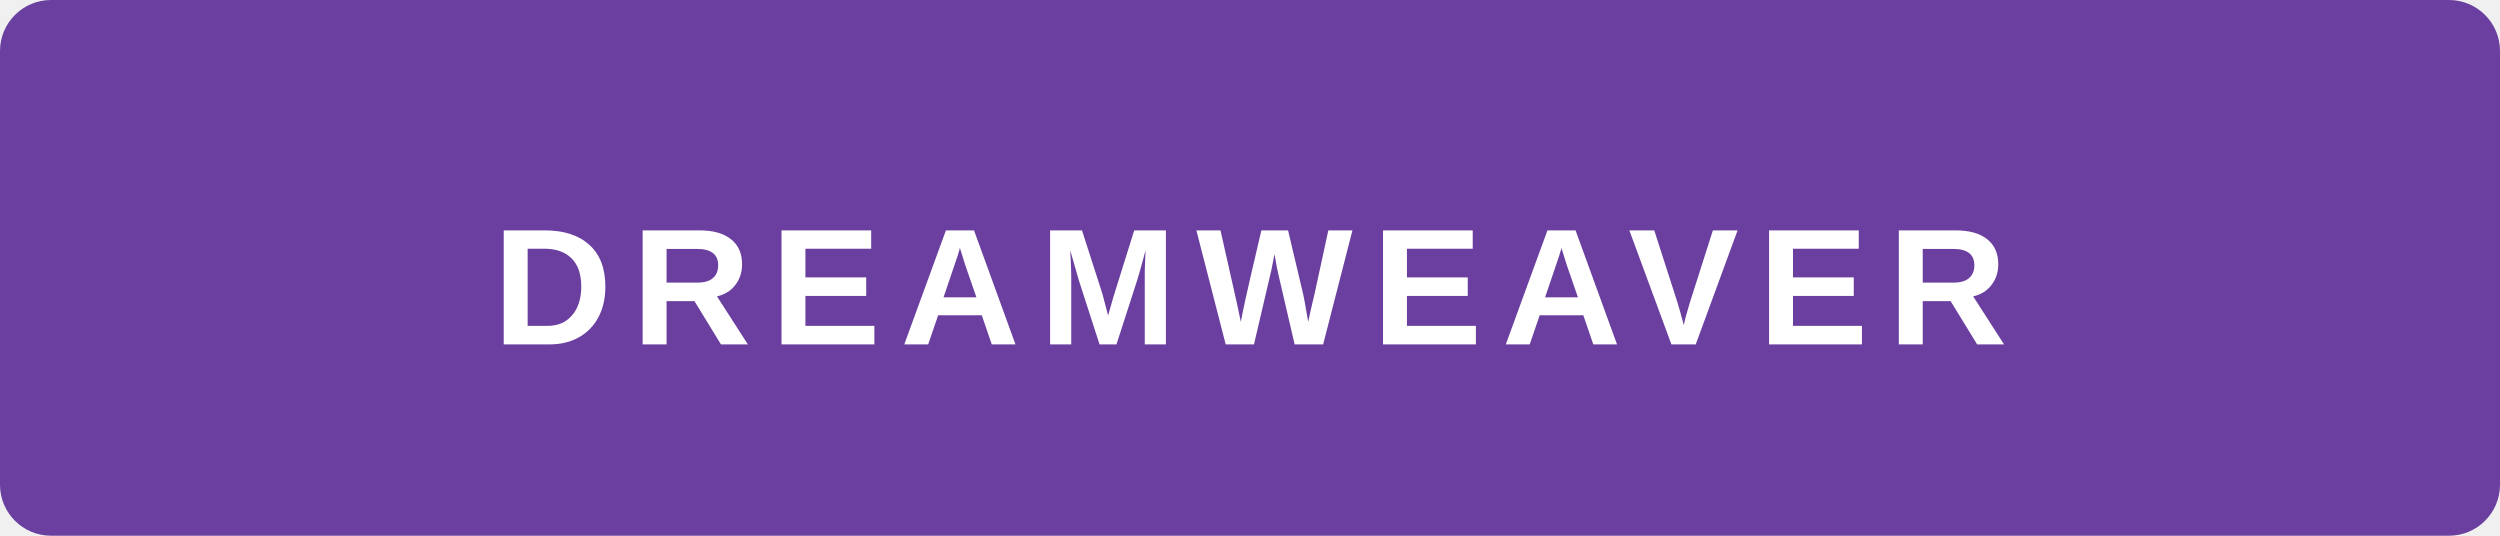
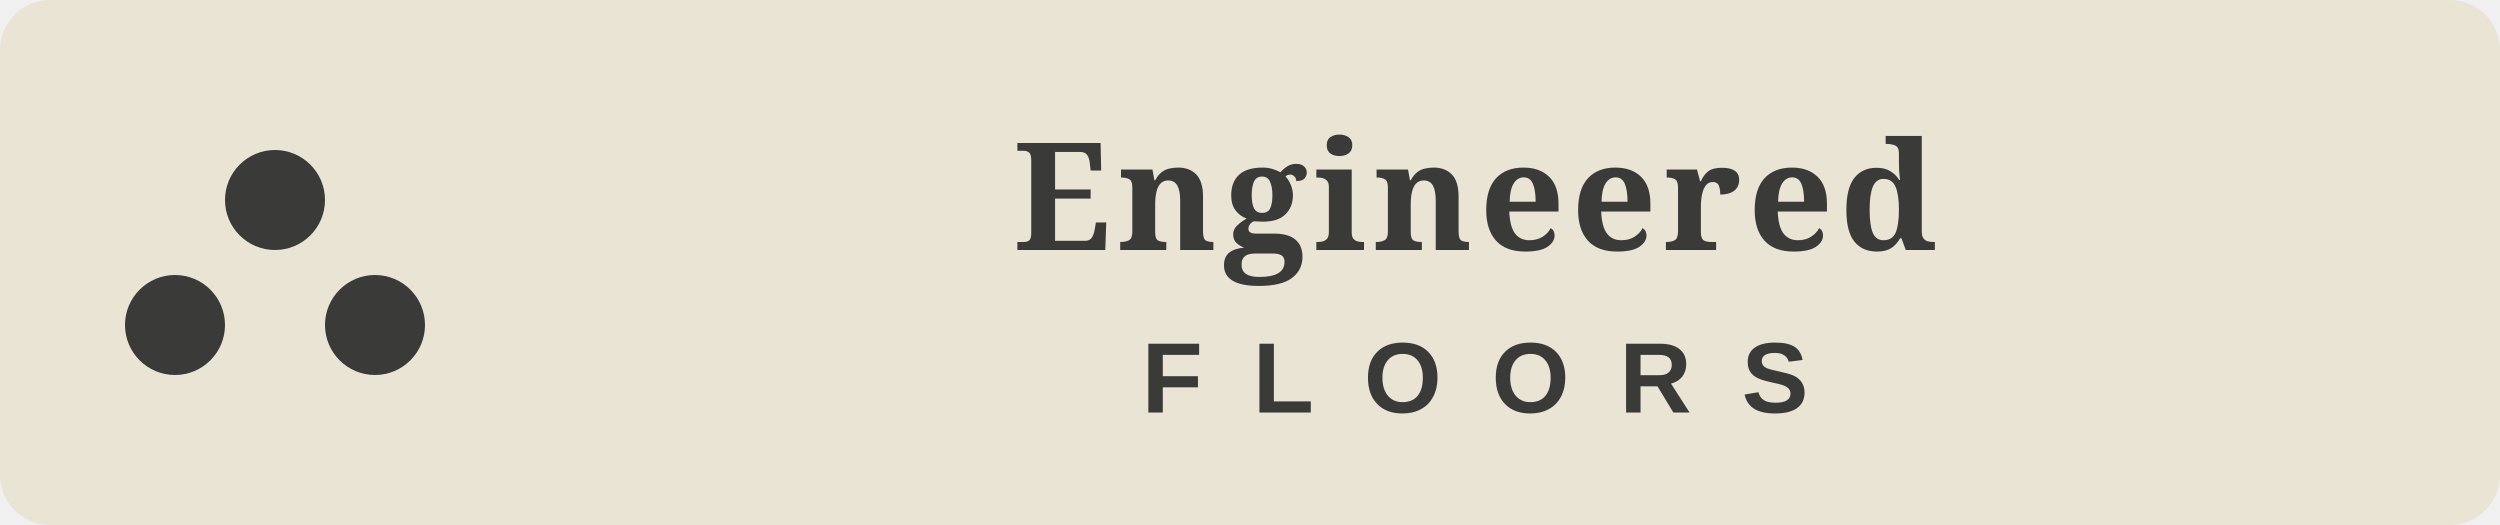
- <svg xmlns="http://www.w3.org/2000/svg" width="196" height="42" viewBox="0 0 196 42">
-   <rect width="196" height="42" rx="4" fill="#6b3fa0" />
-   <text x="98" y="27" font-family="Arial, Helvetica, sans-serif" font-size="13" font-weight="800" fill="#ffffff" text-anchor="middle" letter-spacing="1.5">DREAMWEAVER</text>
+ <svg xmlns="http://www.w3.org/2000/svg" width="200" height="42" viewBox="0 0 200 42">
+   <rect width="200" height="42" rx="4" fill="#e9e4d4" />
+   <g transform="translate(10,10)">
+     <circle cx="4" cy="16" r="4" fill="#3a3a38" />
+     <circle cx="12" cy="6" r="4" fill="#3a3a38" />
+     <circle cx="20" cy="16" r="4" fill="#3a3a38" />
+   </g>
+   <text x="118" y="20" font-family="Georgia, serif" font-size="12" font-weight="600" fill="#3a3a38" text-anchor="middle" letter-spacing="0.5">Engineered</text>
+   <text x="118" y="33" font-family="Arial, Helvetica, sans-serif" font-size="8" font-weight="800" fill="#3a3a38" text-anchor="middle" letter-spacing="4">FLOORS</text>
</svg>
